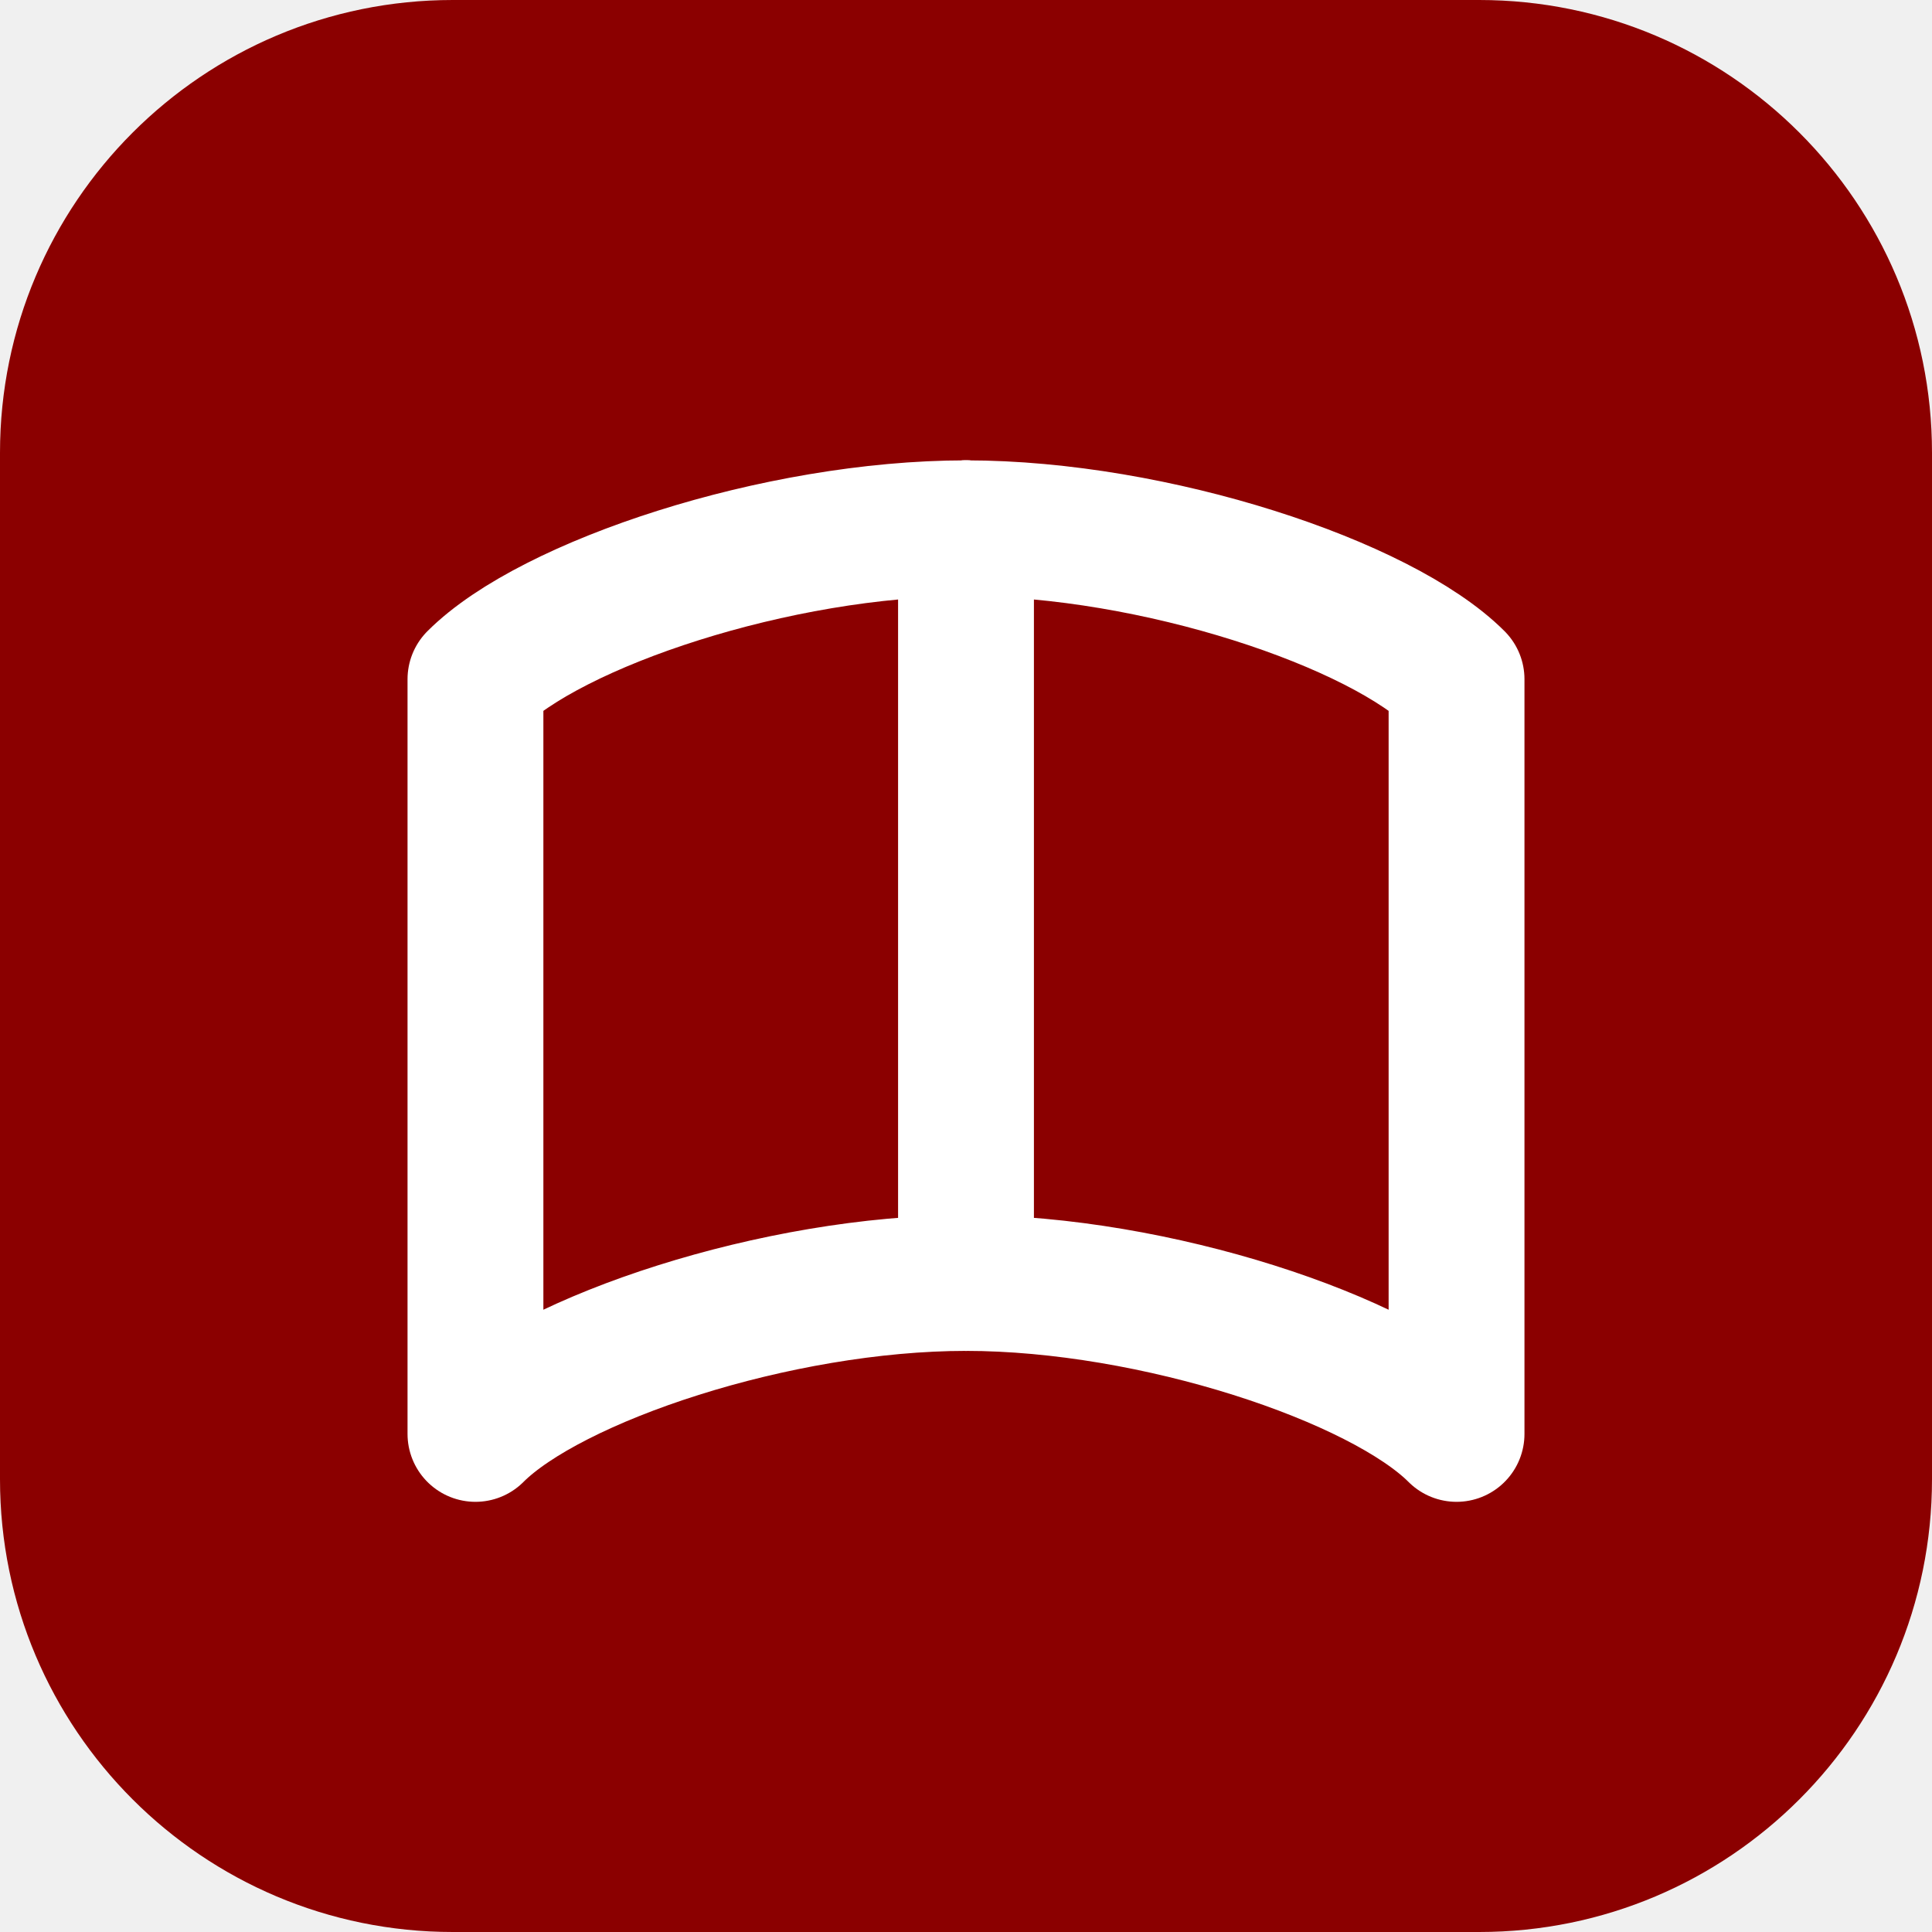
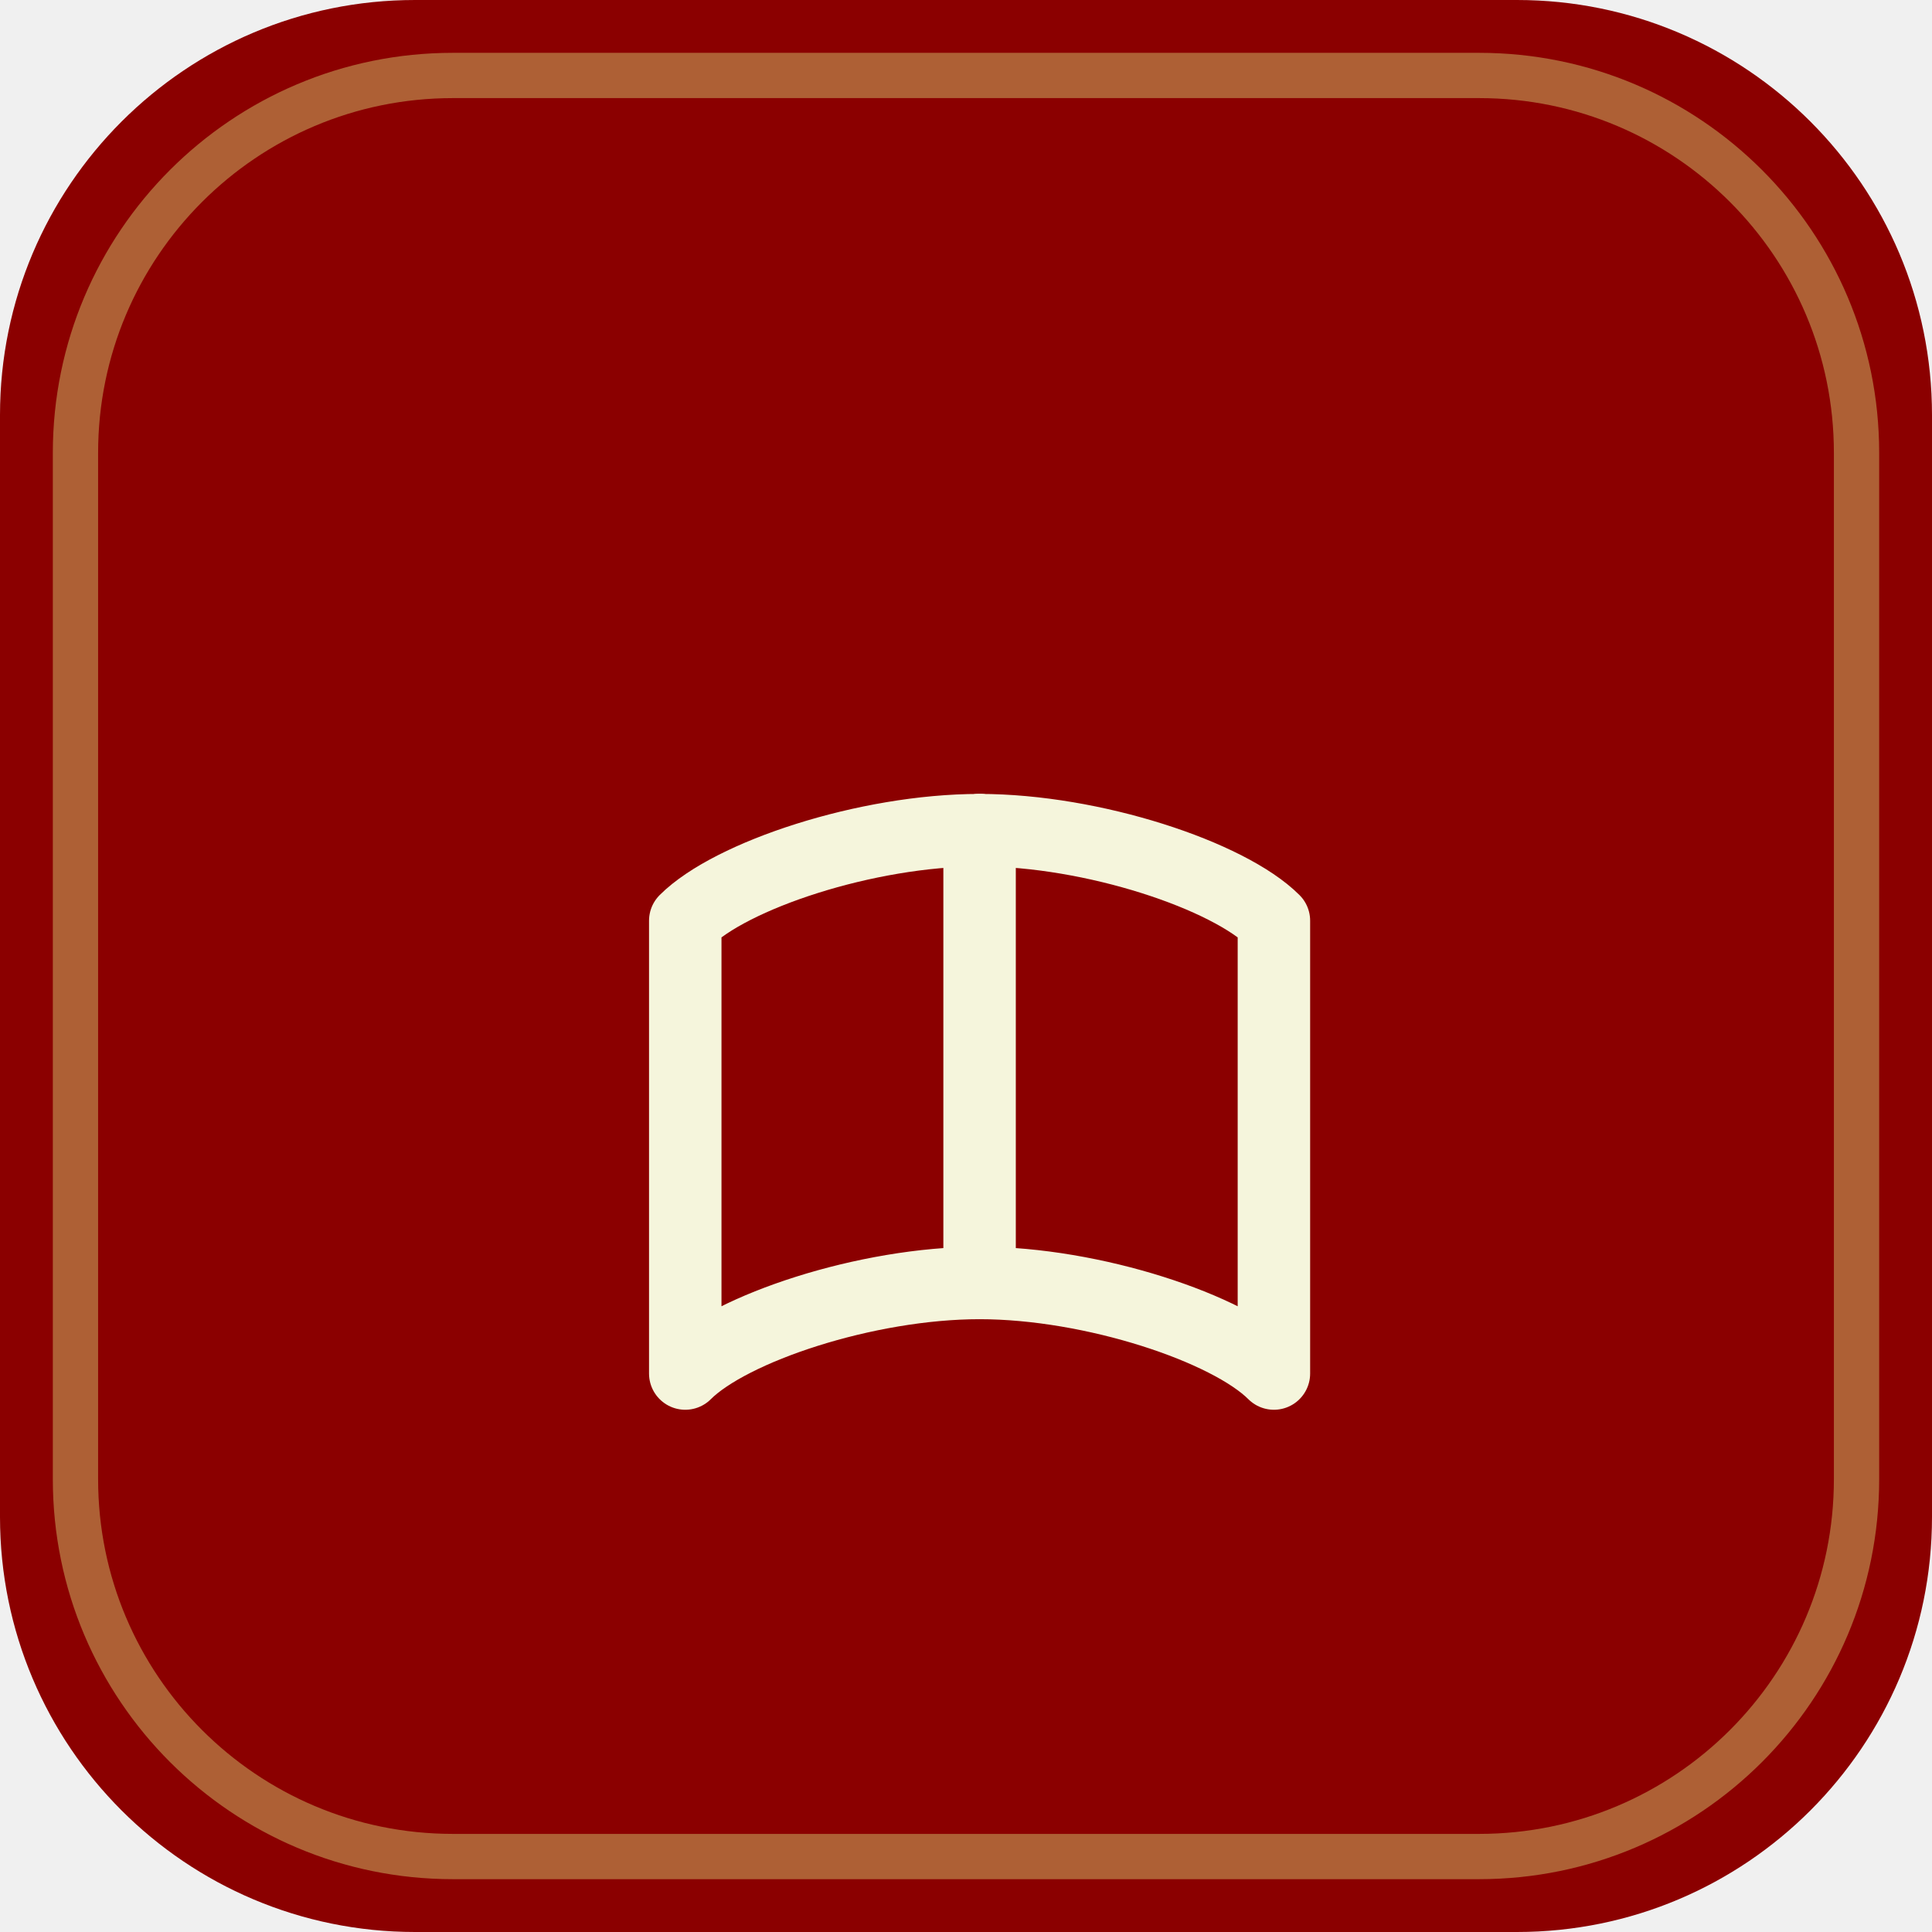
<svg xmlns="http://www.w3.org/2000/svg" viewBox="0 0 512 512">
-   <rect width="512" height="512" rx="120" ry="120" fill="#8B0000" />
-   <g fill="none" stroke="#FFFFFF" stroke-width="36" stroke-linecap="round" stroke-linejoin="round">
-     <path d="M256 140c-50 0-110 20-130 40v200c20-20 80-40 130-40" />
-     <path d="M256 140c50 0 110 20 130 40v200c-20-20-80-40-130-40" />
-     <path d="M256 140v200" />
+   <rect width="512" height="512" rx="110" ry="110" fill="#8B0000" />
+   <rect x="20" y="20" width="472" height="472" rx="100" ry="100" fill="none" stroke="#C5A059" stroke-width="12" opacity="0.6" />
+   <g transform="translate(106, 136) scale(0.6)">
+     <path d="M256 140c-50 0-110 20-130 40v200c20-20 80-40 130-40" fill="none" stroke="#F5F5DC" stroke-width="32" stroke-linecap="round" stroke-linejoin="round" />
+     <path d="M256 140c50 0 110 20 130 40v200c-20-20-80-40-130-40" fill="none" stroke="#F5F5DC" stroke-width="32" stroke-linecap="round" stroke-linejoin="round" />
+     <path d="M256 140v200" fill="none" stroke="#F5F5DC" stroke-width="32" stroke-linecap="round" stroke-linejoin="round" />
  </g>
</svg>
